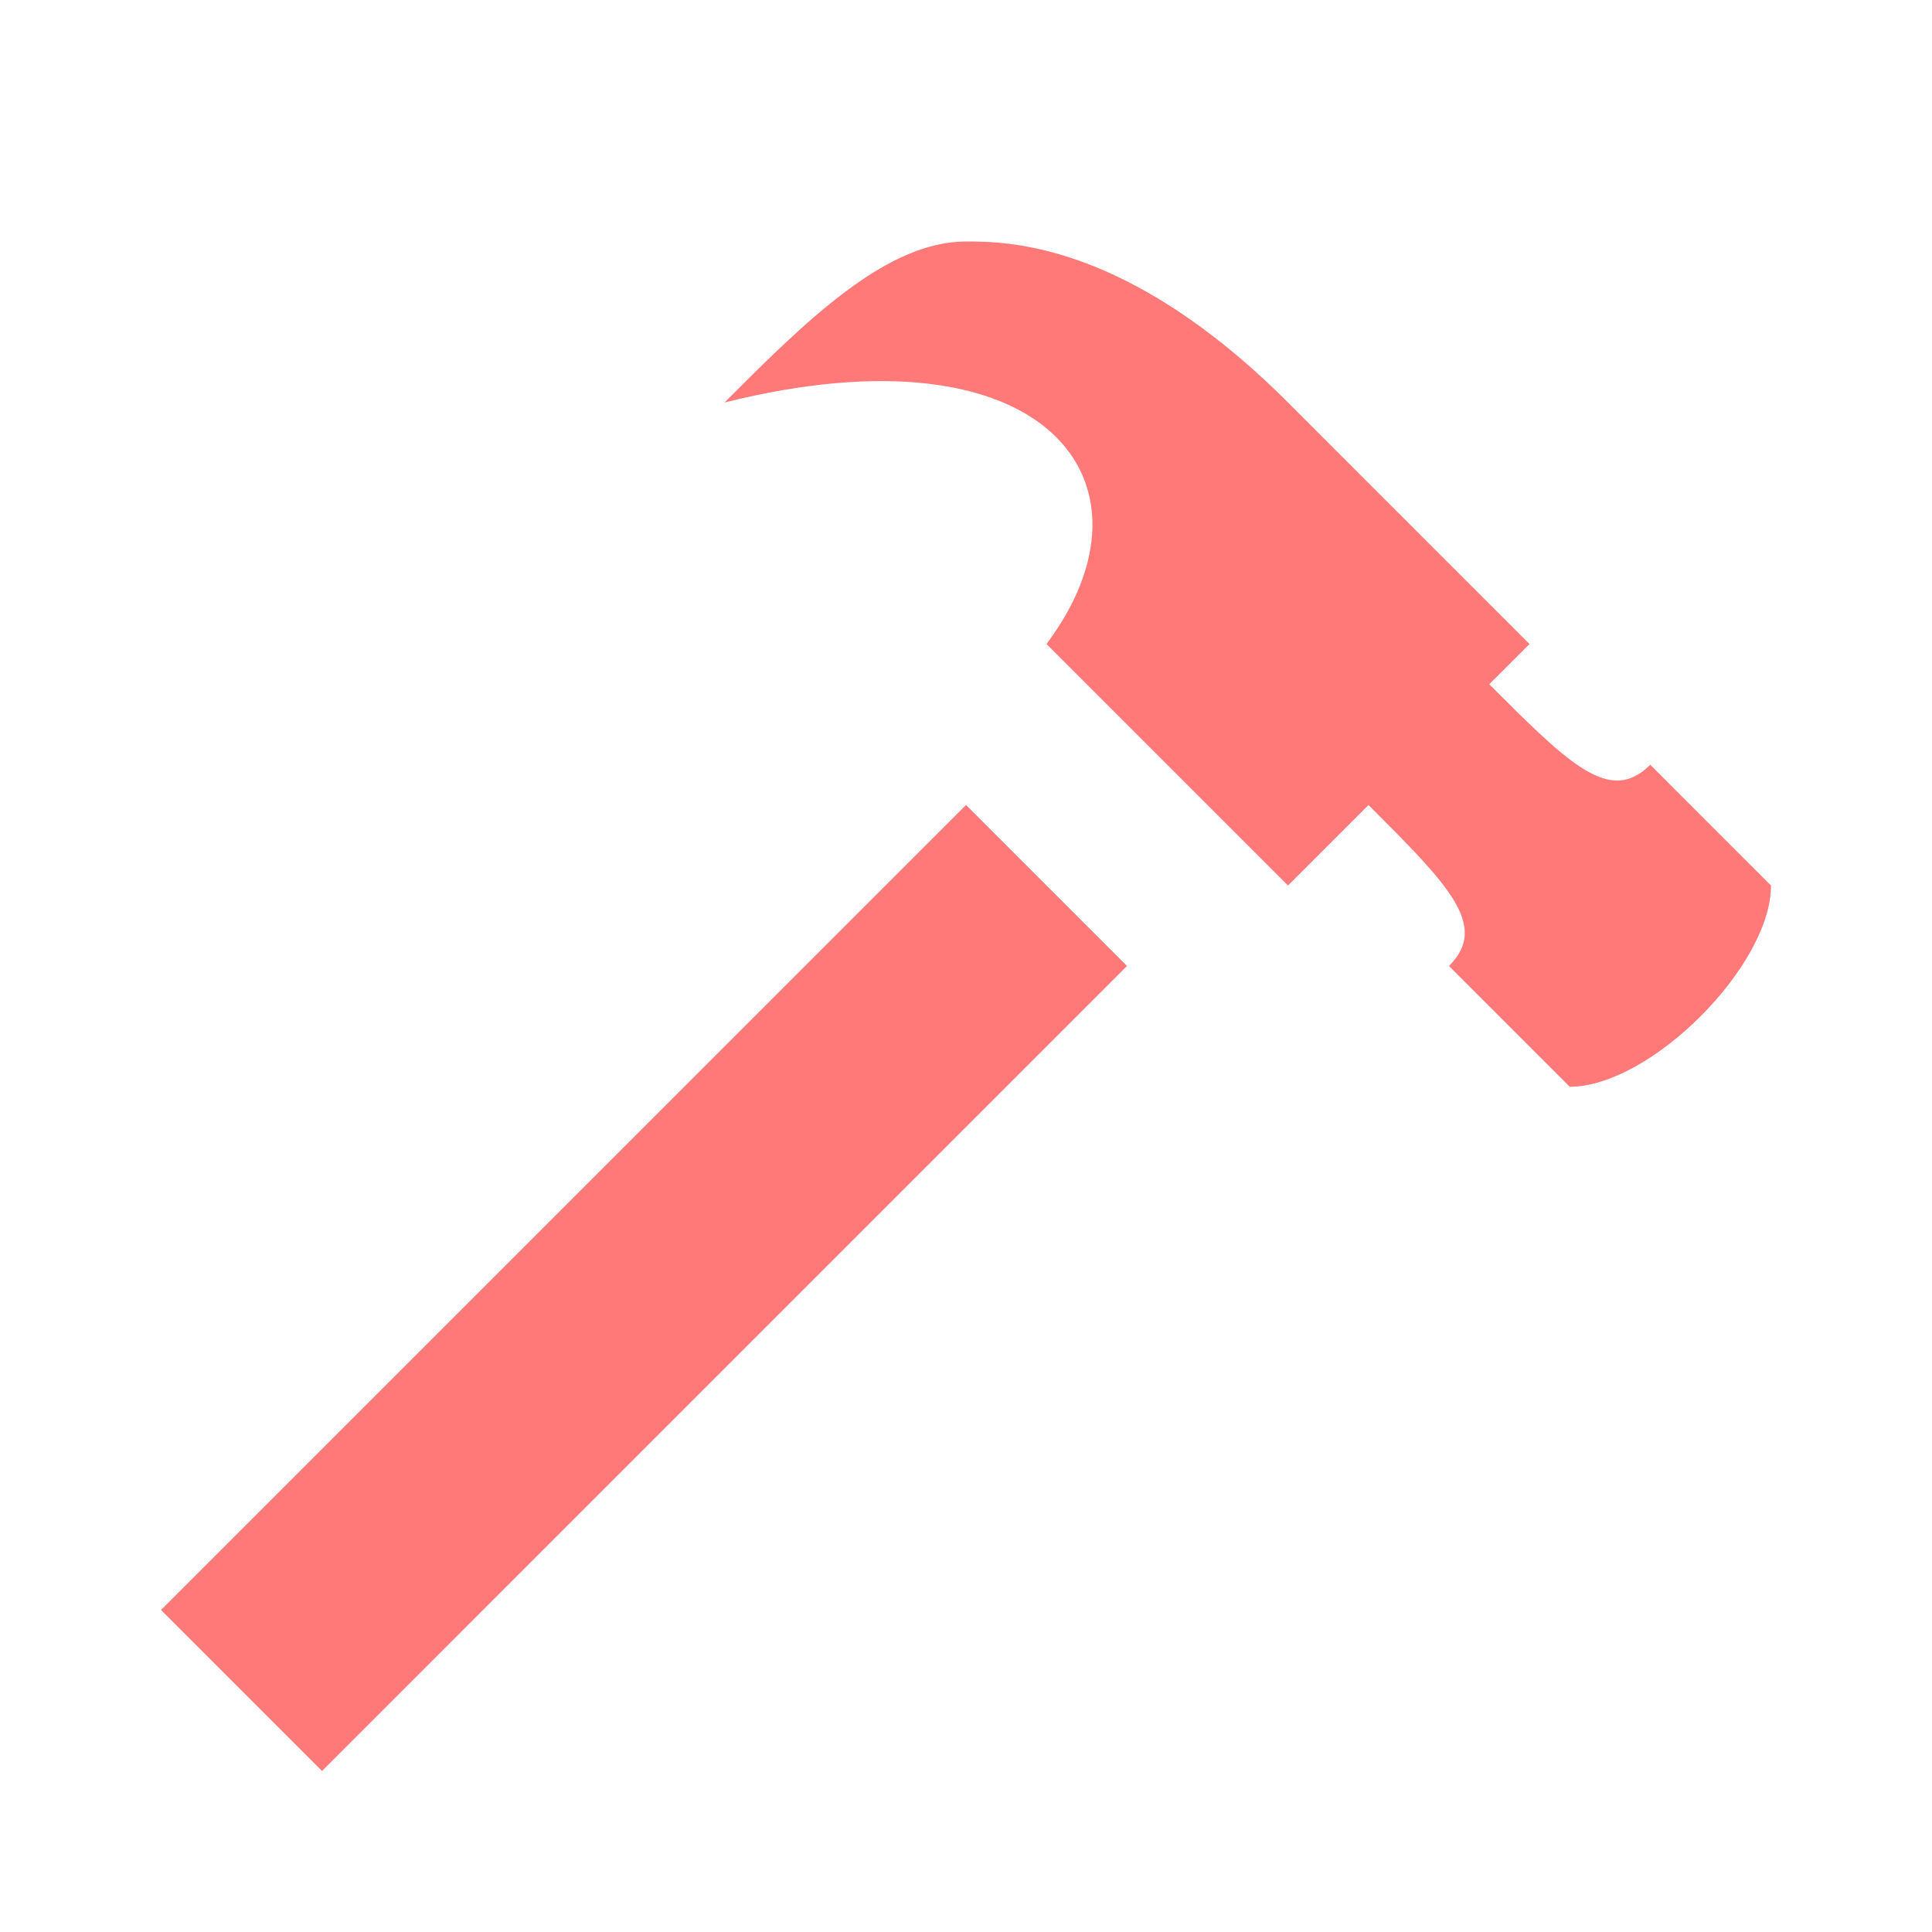
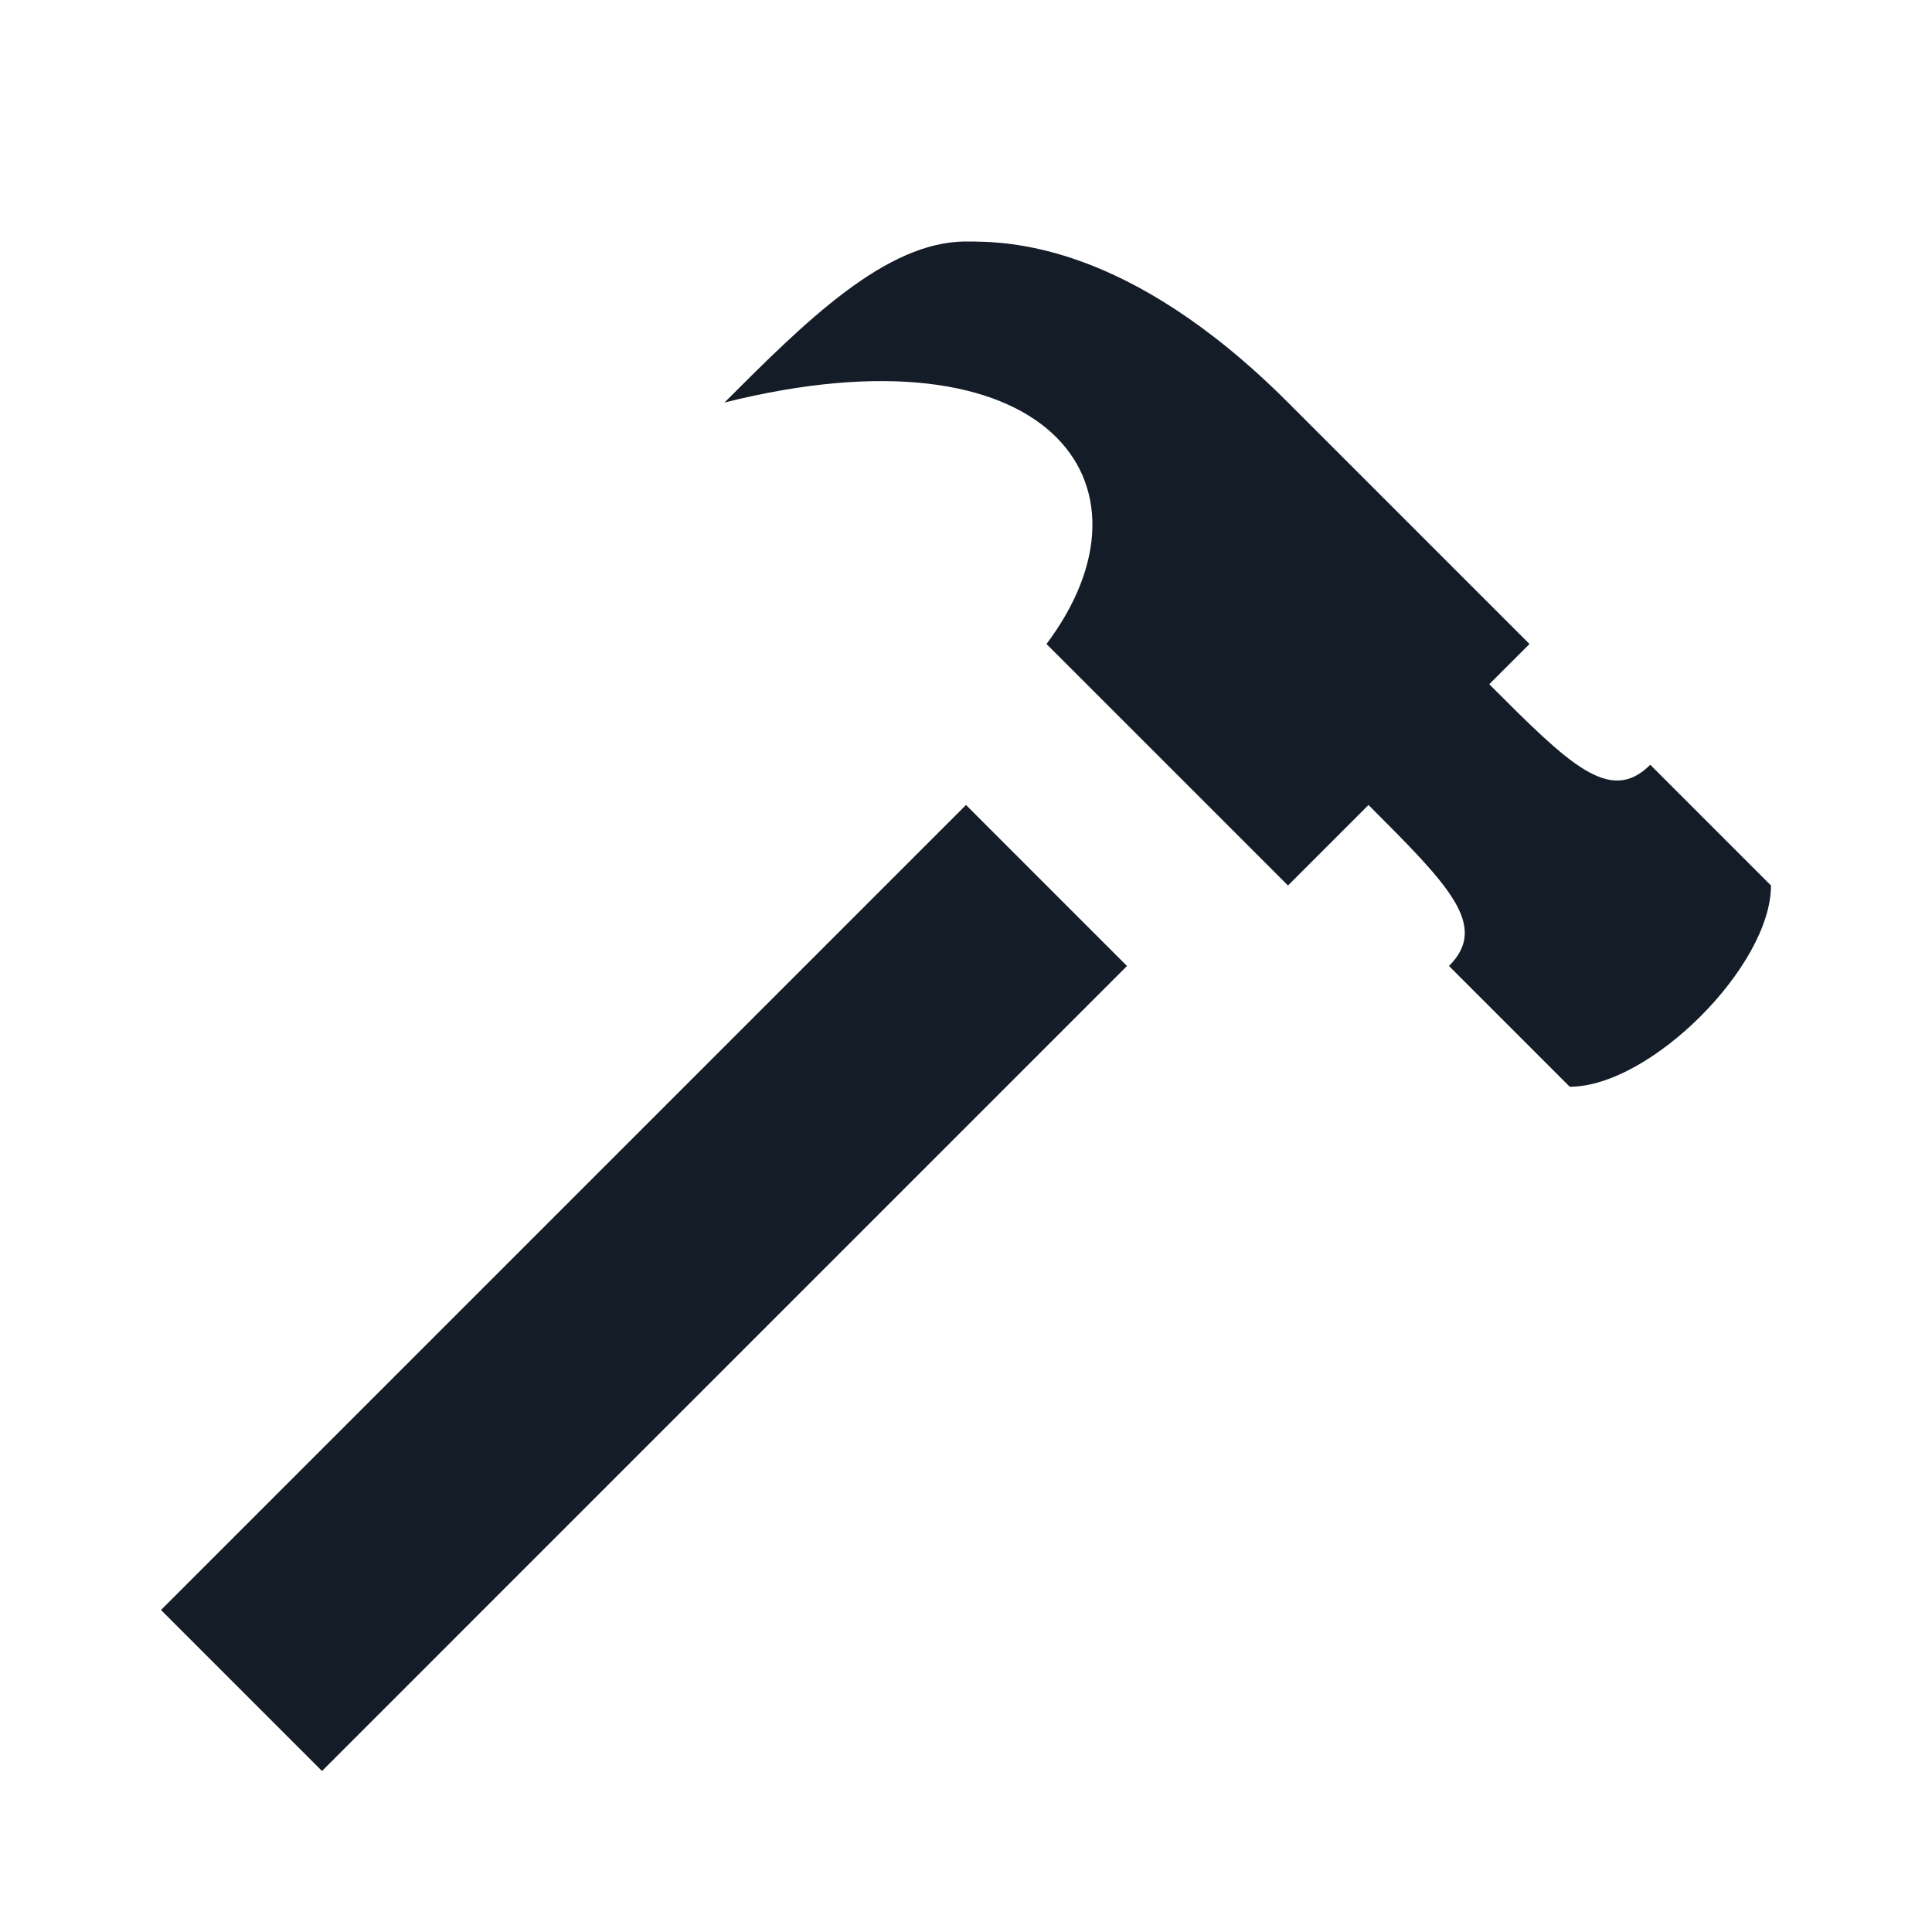
<svg xmlns="http://www.w3.org/2000/svg" version="1.1" width="24" height="24" viewBox="0 0 24 24">
-   <path fill="#FF7979" d="M16,5L19,8L18.5,8.5C19.5,9.5 20,10 20.5,9.5L22,11C22,12 20.5,13.5 19.5,13.5L18,12C18.5,11.5 18,11 17,10L16,11L13,8C14.5,6 13,4 9,5C10,4 11,3 12,3C12.5,3 14,3 16,5M2,20L4,22L14,12L12,10L2,20Z" />
+   <path fill="#141C28" d="M16,5L19,8L18.5,8.5C19.5,9.5 20,10 20.5,9.5L22,11C22,12 20.5,13.5 19.5,13.5L18,12C18.5,11.5 18,11 17,10L16,11L13,8C14.5,6 13,4 9,5C10,4 11,3 12,3C12.5,3 14,3 16,5M2,20L4,22L14,12L12,10L2,20Z" />
</svg>
